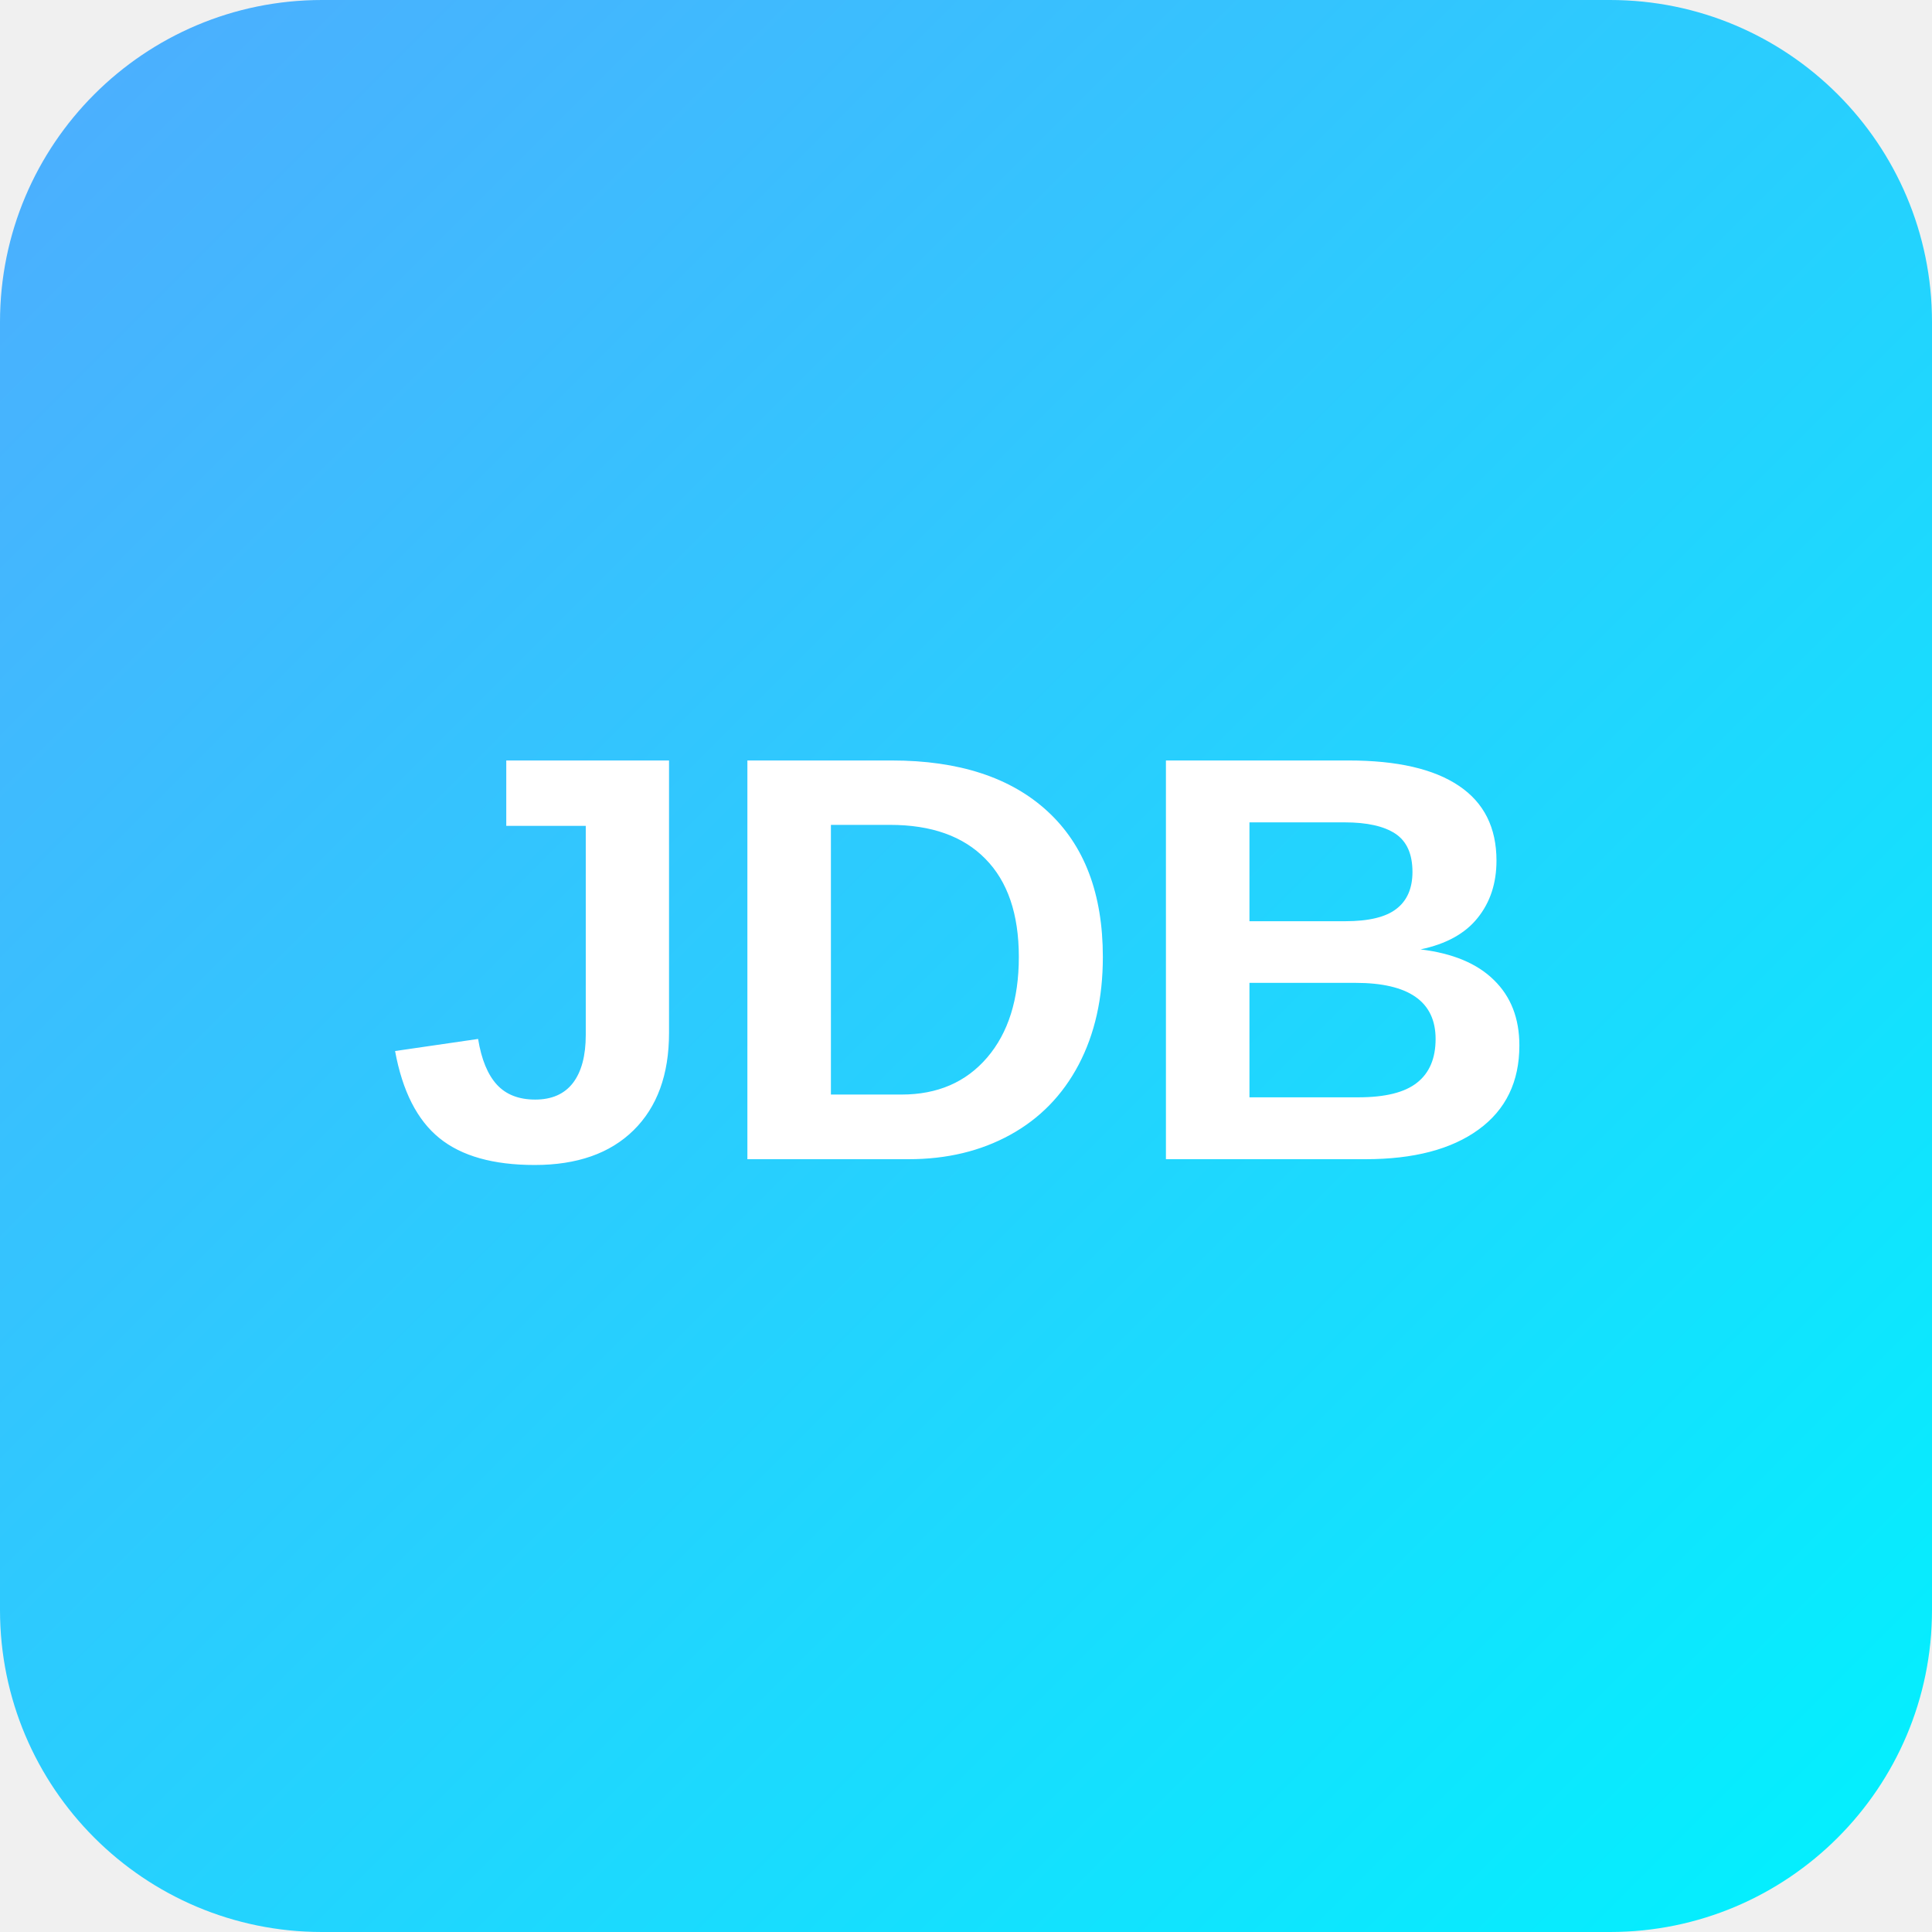
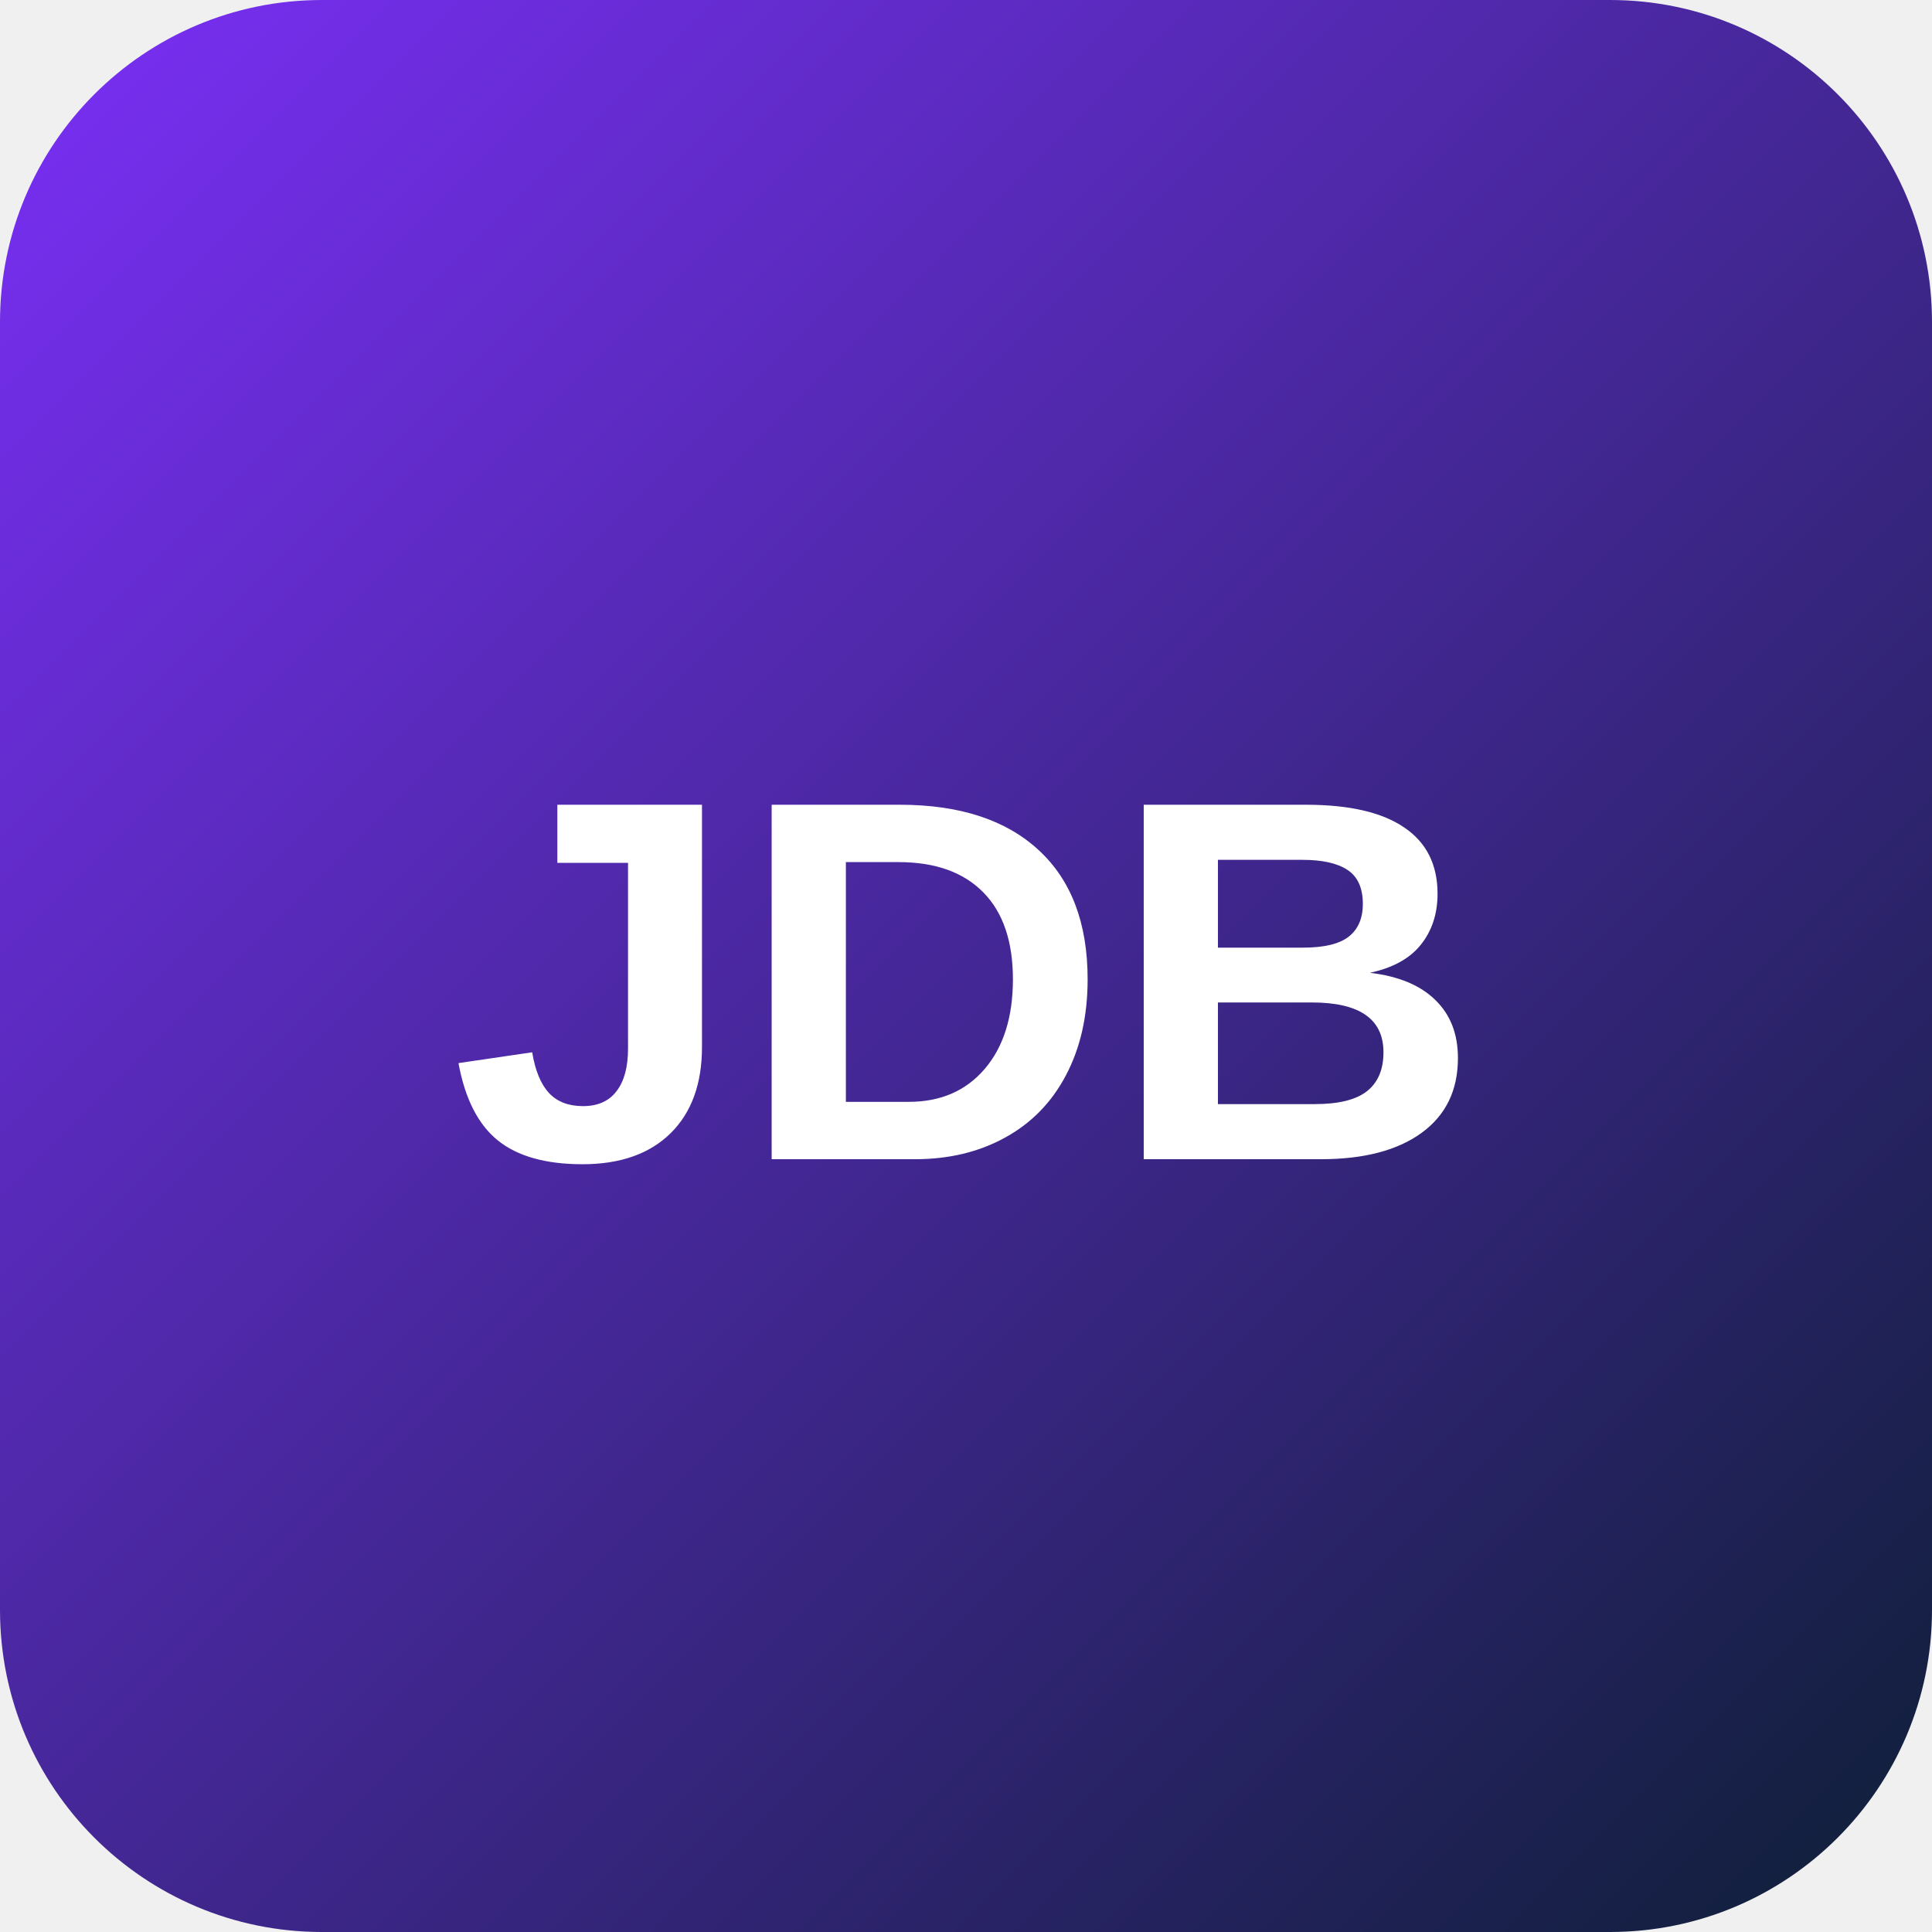
<svg xmlns="http://www.w3.org/2000/svg" viewBox="0 0 120 120">
  <defs>
    <linearGradient id="casino_jdb" x1="0%" y1="0%" x2="100%" y2="100%">
-       <stop offset="0%" stop-color="#4facfe" />
-       <stop offset="100%" stop-color="#00f2fe" />
+       <stop offset="0%" stop-color="#7B2FF7" />
+       <stop offset="100%" stop-color="#0D1F35" />
    </linearGradient>
  </defs>
  <rect width="120" height="120" rx="20" fill="url(#casino_jdb)" />
-   <text x="60" y="72" font-family="Arial" font-size="36" font-weight="bold" fill="#fff" text-anchor="middle">JDB</text>
+   <text x="60" y="72" font-family="Arial" font-size="32" font-weight="bold" fill="#fff" text-anchor="middle">JDB</text>
</svg>
